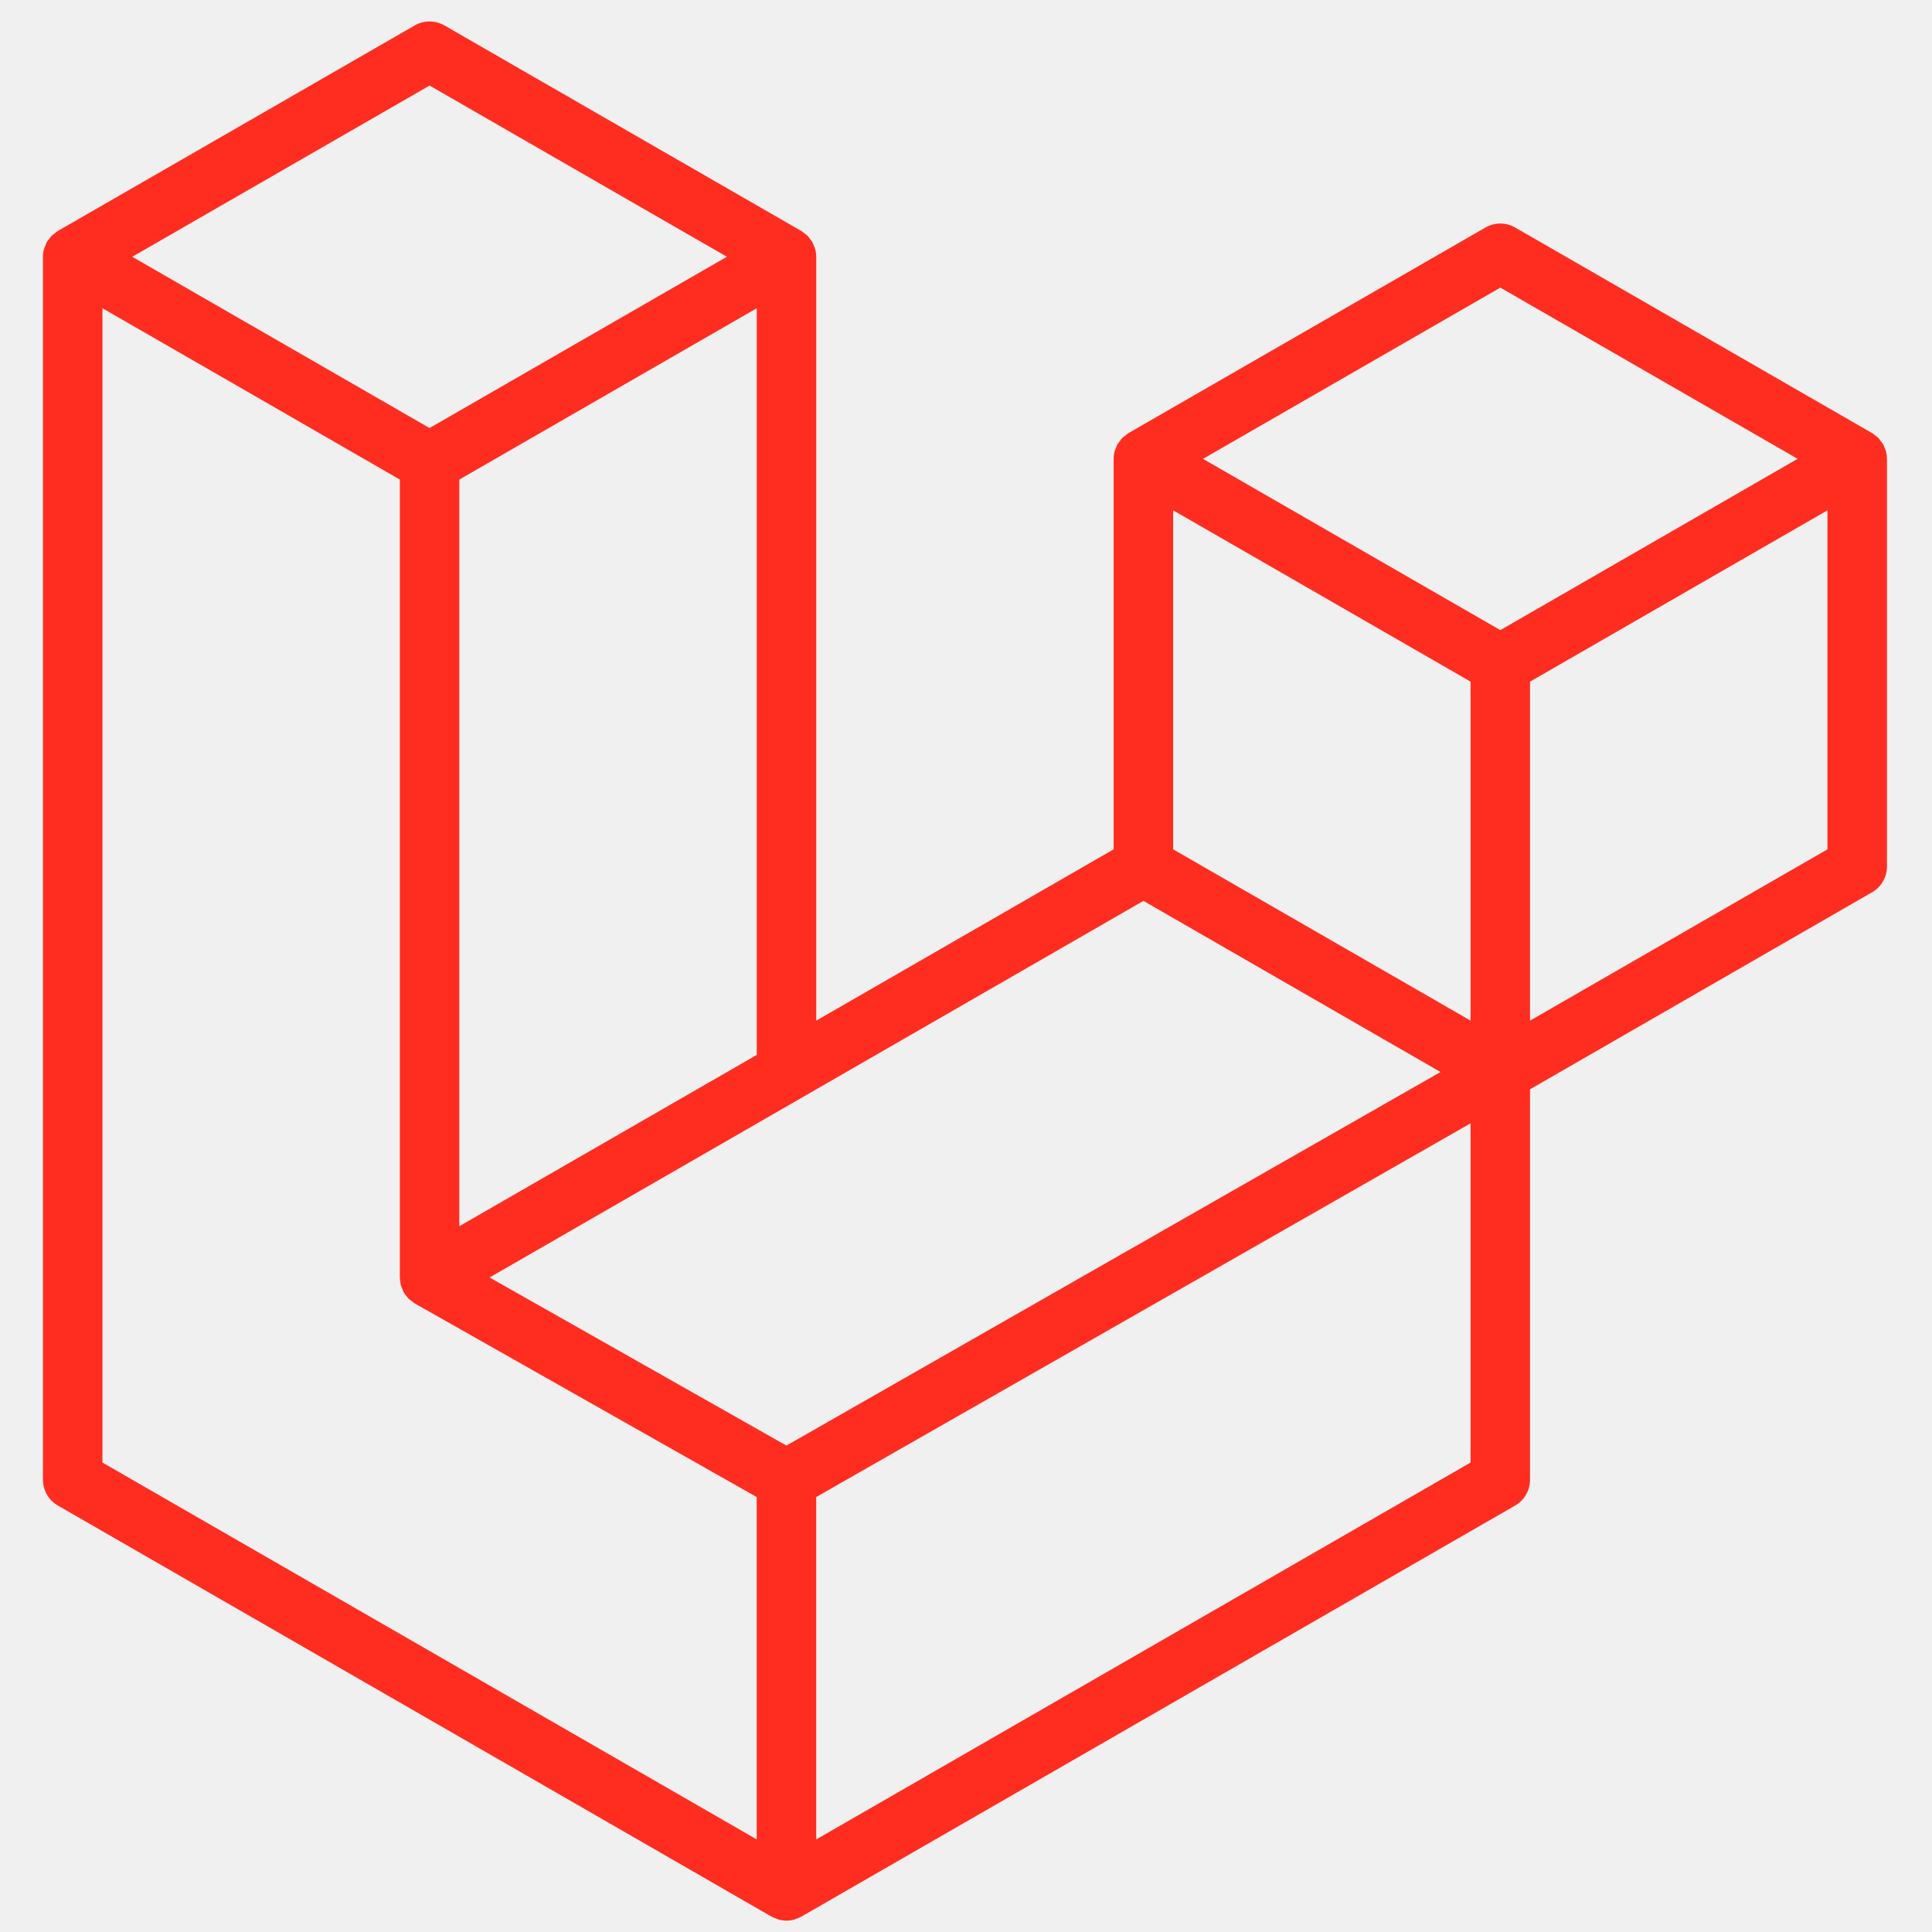
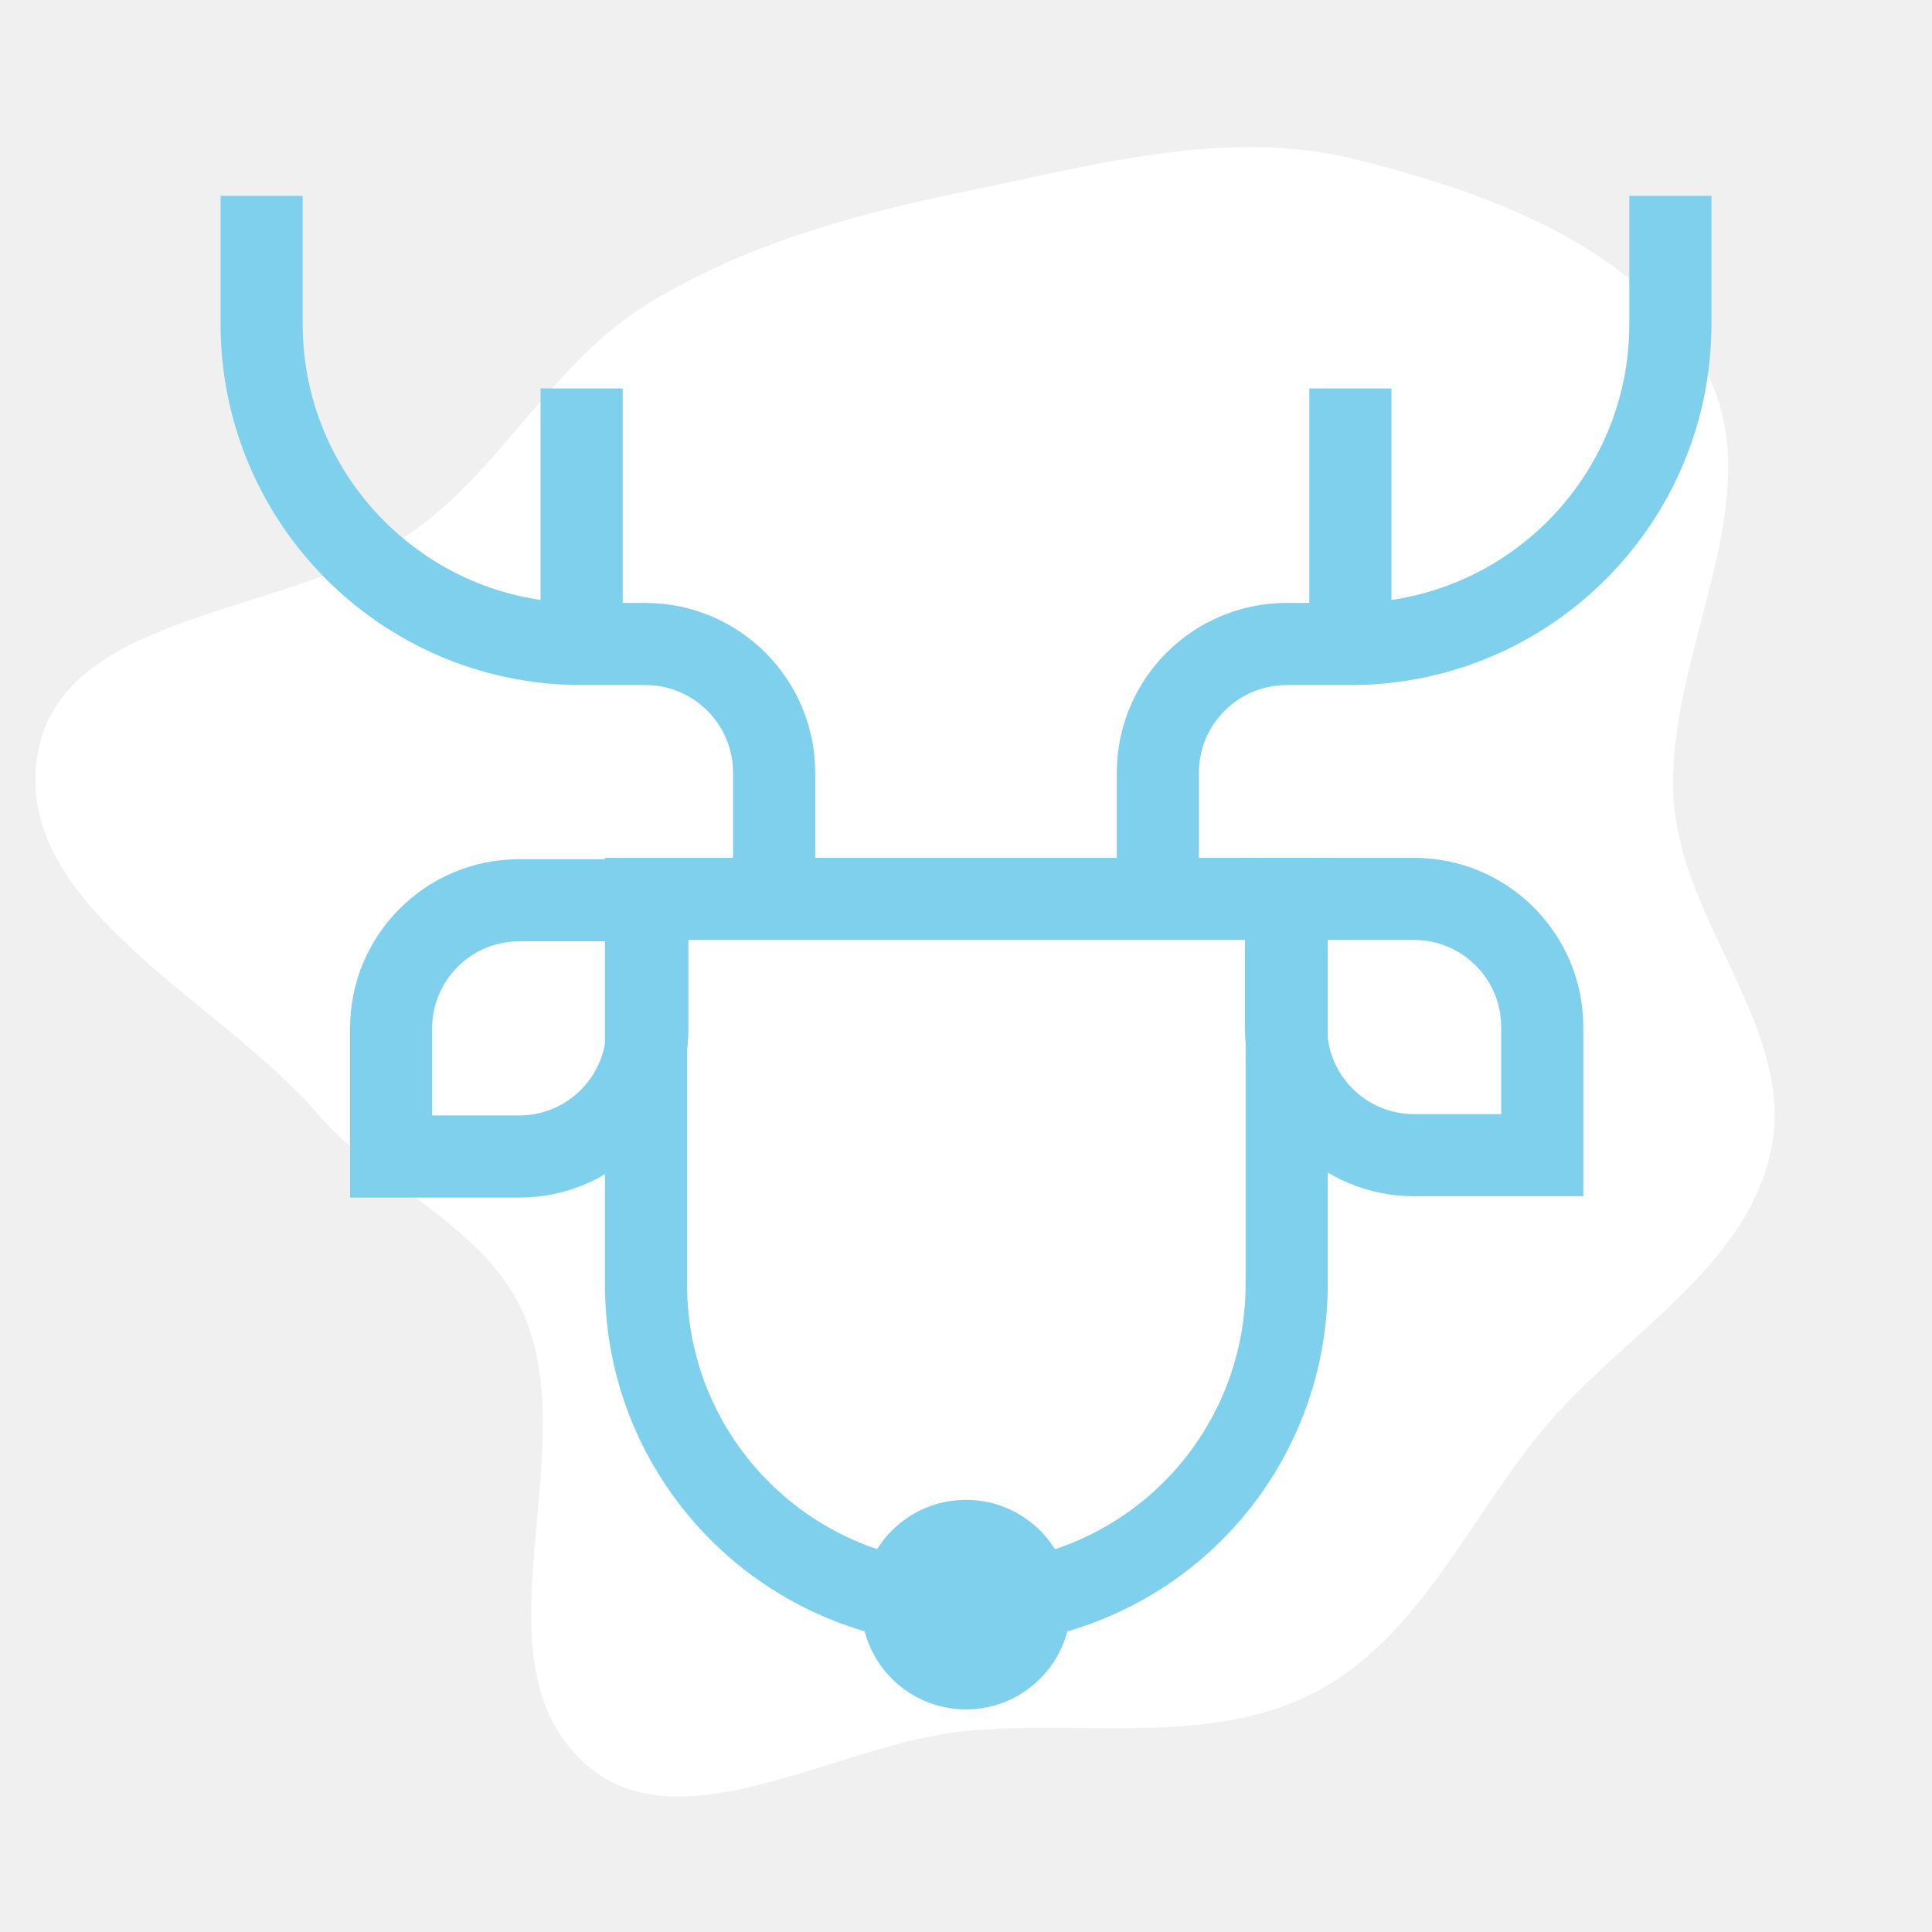
- <svg xmlns="http://www.w3.org/2000/svg" width="166" height="166" viewBox="0 0 166 166" fill="none">
-   <path fill-rule="evenodd" clip-rule="evenodd" d="M162.041 38.759C162.099 38.977 162.129 39.201 162.13 39.426V74.452C162.13 74.902 162.011 75.344 161.786 75.733C161.561 76.122 161.237 76.444 160.847 76.668L131.462 93.594V127.141C131.462 128.054 130.977 128.897 130.186 129.357L68.847 164.683C68.707 164.763 68.554 164.814 68.401 164.868C68.343 164.887 68.289 164.922 68.228 164.938C67.8 165.051 67.349 165.051 66.92 164.938C66.85 164.919 66.786 164.881 66.719 164.855C66.579 164.804 66.432 164.76 66.298 164.683L4.972 129.357C4.583 129.133 4.259 128.81 4.034 128.421C3.808 128.032 3.69 127.591 3.689 127.141L3.689 22.063C3.689 21.834 3.721 21.61 3.779 21.393C3.798 21.32 3.843 21.253 3.868 21.179C3.916 21.045 3.961 20.908 4.031 20.783C4.079 20.7 4.149 20.633 4.206 20.557C4.28 20.454 4.347 20.349 4.433 20.26C4.506 20.186 4.602 20.132 4.685 20.068C4.778 19.992 4.861 19.909 4.966 19.848L35.633 2.185C36.022 1.961 36.462 1.844 36.91 1.844C37.358 1.844 37.798 1.961 38.186 2.185L68.851 19.848H68.857C68.959 19.912 69.045 19.992 69.138 20.065C69.221 20.129 69.313 20.186 69.387 20.257C69.476 20.349 69.54 20.454 69.616 20.557C69.671 20.633 69.744 20.7 69.789 20.783C69.862 20.911 69.904 21.045 69.955 21.179C69.98 21.253 70.025 21.32 70.044 21.396C70.103 21.614 70.133 21.838 70.133 22.063V87.694L95.686 72.974V39.423C95.686 39.2 95.718 38.973 95.775 38.759C95.798 38.683 95.839 38.615 95.865 38.542C95.916 38.408 95.96 38.271 96.031 38.146C96.079 38.063 96.149 37.996 96.203 37.92C96.279 37.818 96.343 37.712 96.433 37.623C96.506 37.549 96.599 37.495 96.681 37.431C96.777 37.355 96.86 37.272 96.962 37.211L127.633 19.548C128.021 19.324 128.461 19.206 128.91 19.206C129.358 19.206 129.798 19.324 130.186 19.548L160.85 37.211C160.959 37.275 161.042 37.355 161.137 37.428C161.217 37.492 161.31 37.549 161.383 37.62C161.473 37.712 161.536 37.818 161.613 37.92C161.67 37.996 161.741 38.063 161.785 38.146C161.859 38.271 161.9 38.408 161.951 38.542C161.98 38.615 162.021 38.683 162.041 38.759ZM157.018 72.974V43.848L146.287 50.028L131.462 58.568V87.694L157.021 72.974H157.018ZM126.354 125.663V96.518L111.771 104.85L70.13 128.626V158.046L126.354 125.663ZM8.801 26.485V125.663L65.018 158.043V128.629L35.649 112L35.64 111.994L35.627 111.988C35.528 111.93 35.445 111.847 35.353 111.777C35.273 111.713 35.18 111.662 35.11 111.592L35.104 111.582C35.021 111.502 34.963 111.403 34.893 111.314C34.829 111.228 34.753 111.154 34.702 111.065L34.699 111.055C34.641 110.96 34.606 110.845 34.565 110.736C34.523 110.64 34.469 110.551 34.443 110.449C34.411 110.328 34.405 110.197 34.392 110.072C34.379 109.976 34.354 109.881 34.354 109.785V109.778V41.205L19.532 32.662L8.801 26.485ZM36.913 7.35L11.364 22.063L36.907 36.777L62.453 22.06L36.907 7.35H36.913ZM50.2 99.174L65.022 90.637V26.485L54.291 32.665L39.466 41.205V105.357L50.2 99.174ZM128.91 24.713L103.363 39.426L128.91 54.14L154.453 39.423L128.91 24.713ZM126.354 58.568L111.529 50.028L100.798 43.848V72.974L115.619 81.511L126.354 87.694V58.568ZM67.571 124.205L105.042 102.803L123.772 92.109L98.245 77.405L68.854 94.334L42.066 109.762L67.571 124.205Z" fill="#FF2D20" />
+ <svg xmlns="http://www.w3.org/2000/svg" width="800px" height="800px" viewBox="-2.4 -2.4 28.80 28.80" id="Layer_1" data-name="Layer 1" fill="#ffffff" stroke="#ffffff">
+   <g id="SVGRepo_bgCarrier" stroke-width="0">
+     <path transform="translate(-2.4, -2.4), scale(0.9)" d="M16,28.67C17.958,28.483,20.048,28.937,21.79,28.024C23.523,27.115,24.326,25.141,25.585,23.644C26.874,22.11,28.928,21.005,29.335,19.044C29.743,17.08,27.89,15.323,27.727,13.323C27.531,10.92,29.355,8.363,28.286,6.203C27.259,4.13,24.681,3.19,22.436,2.636C20.32,2.113,18.136,2.731,16,3.169C14.148,3.548,12.332,4.048,10.721,5.038C9.191,5.978,8.356,7.686,6.911,8.752C4.924,10.218,1.037,10.056,0.623,12.49C0.196,15.004,3.595,16.522,5.263,18.451C6.326,19.68,8.082,20.32,8.698,21.823C9.646,24.141,7.827,27.466,9.653,29.179C11.221,30.649,13.86,28.873,16,28.67" fill="#ffffff" strokewidth="0" />
+   </g>
+   <g id="SVGRepo_tracerCarrier" stroke-linecap="round" stroke-linejoin="round" />
+   <g id="SVGRepo_iconCarrier">
+     <defs>
+       <style>.cls-1{fill:none;stroke:#7ed0ec;stroke-miterlimit:10;stroke-width:1.224;}</style>
+     </defs>
+     <circle class="cls-1" cx="12" cy="21.52" r="0.95" />
+     <path class="cls-1" d="M7.23,11h9.55a0,0,0,0,1,0,0v5.73A4.77,4.77,0,0,1,12,21.52h0a4.77,4.77,0,0,1-4.77-4.77V11a0,0,0,0,1,0,0Z" />
+     <path class="cls-1" d="M16.77,11h1.91a1.91,1.91,0,0,1,1.91,1.91v1.91a0,0,0,0,1,0,0H18.68a1.91,1.91,0,0,1-1.91-1.91V11A0,0,0,0,1,16.77,11Z" />
+     <path class="cls-1" d="M3.41,11H5.32a1.91,1.91,0,0,1,1.91,1.91v1.91a0,0,0,0,1,0,0H5.32a1.91,1.91,0,0,1-1.91-1.91V11A0,0,0,0,1,3.41,11Z" transform="translate(18.25 7.61) rotate(90)" />
+     <path class="cls-1" d="M9.14,11V9.11A1.92,1.92,0,0,0,7.23,7.2h-1A4.77,4.77,0,0,1,1.5,2.43V.52" />
+     <line class="cls-1" x1="6.27" y1="3.39" x2="6.27" y2="7.2" />
+     <path class="cls-1" d="M14.86,11V9.11A1.92,1.92,0,0,1,16.77,7.2h1A4.77,4.77,0,0,0,22.5,2.43V.52" />
+     <line class="cls-1" x1="17.73" y1="3.39" x2="17.73" y2="7.2" />
+   </g>
</svg>
